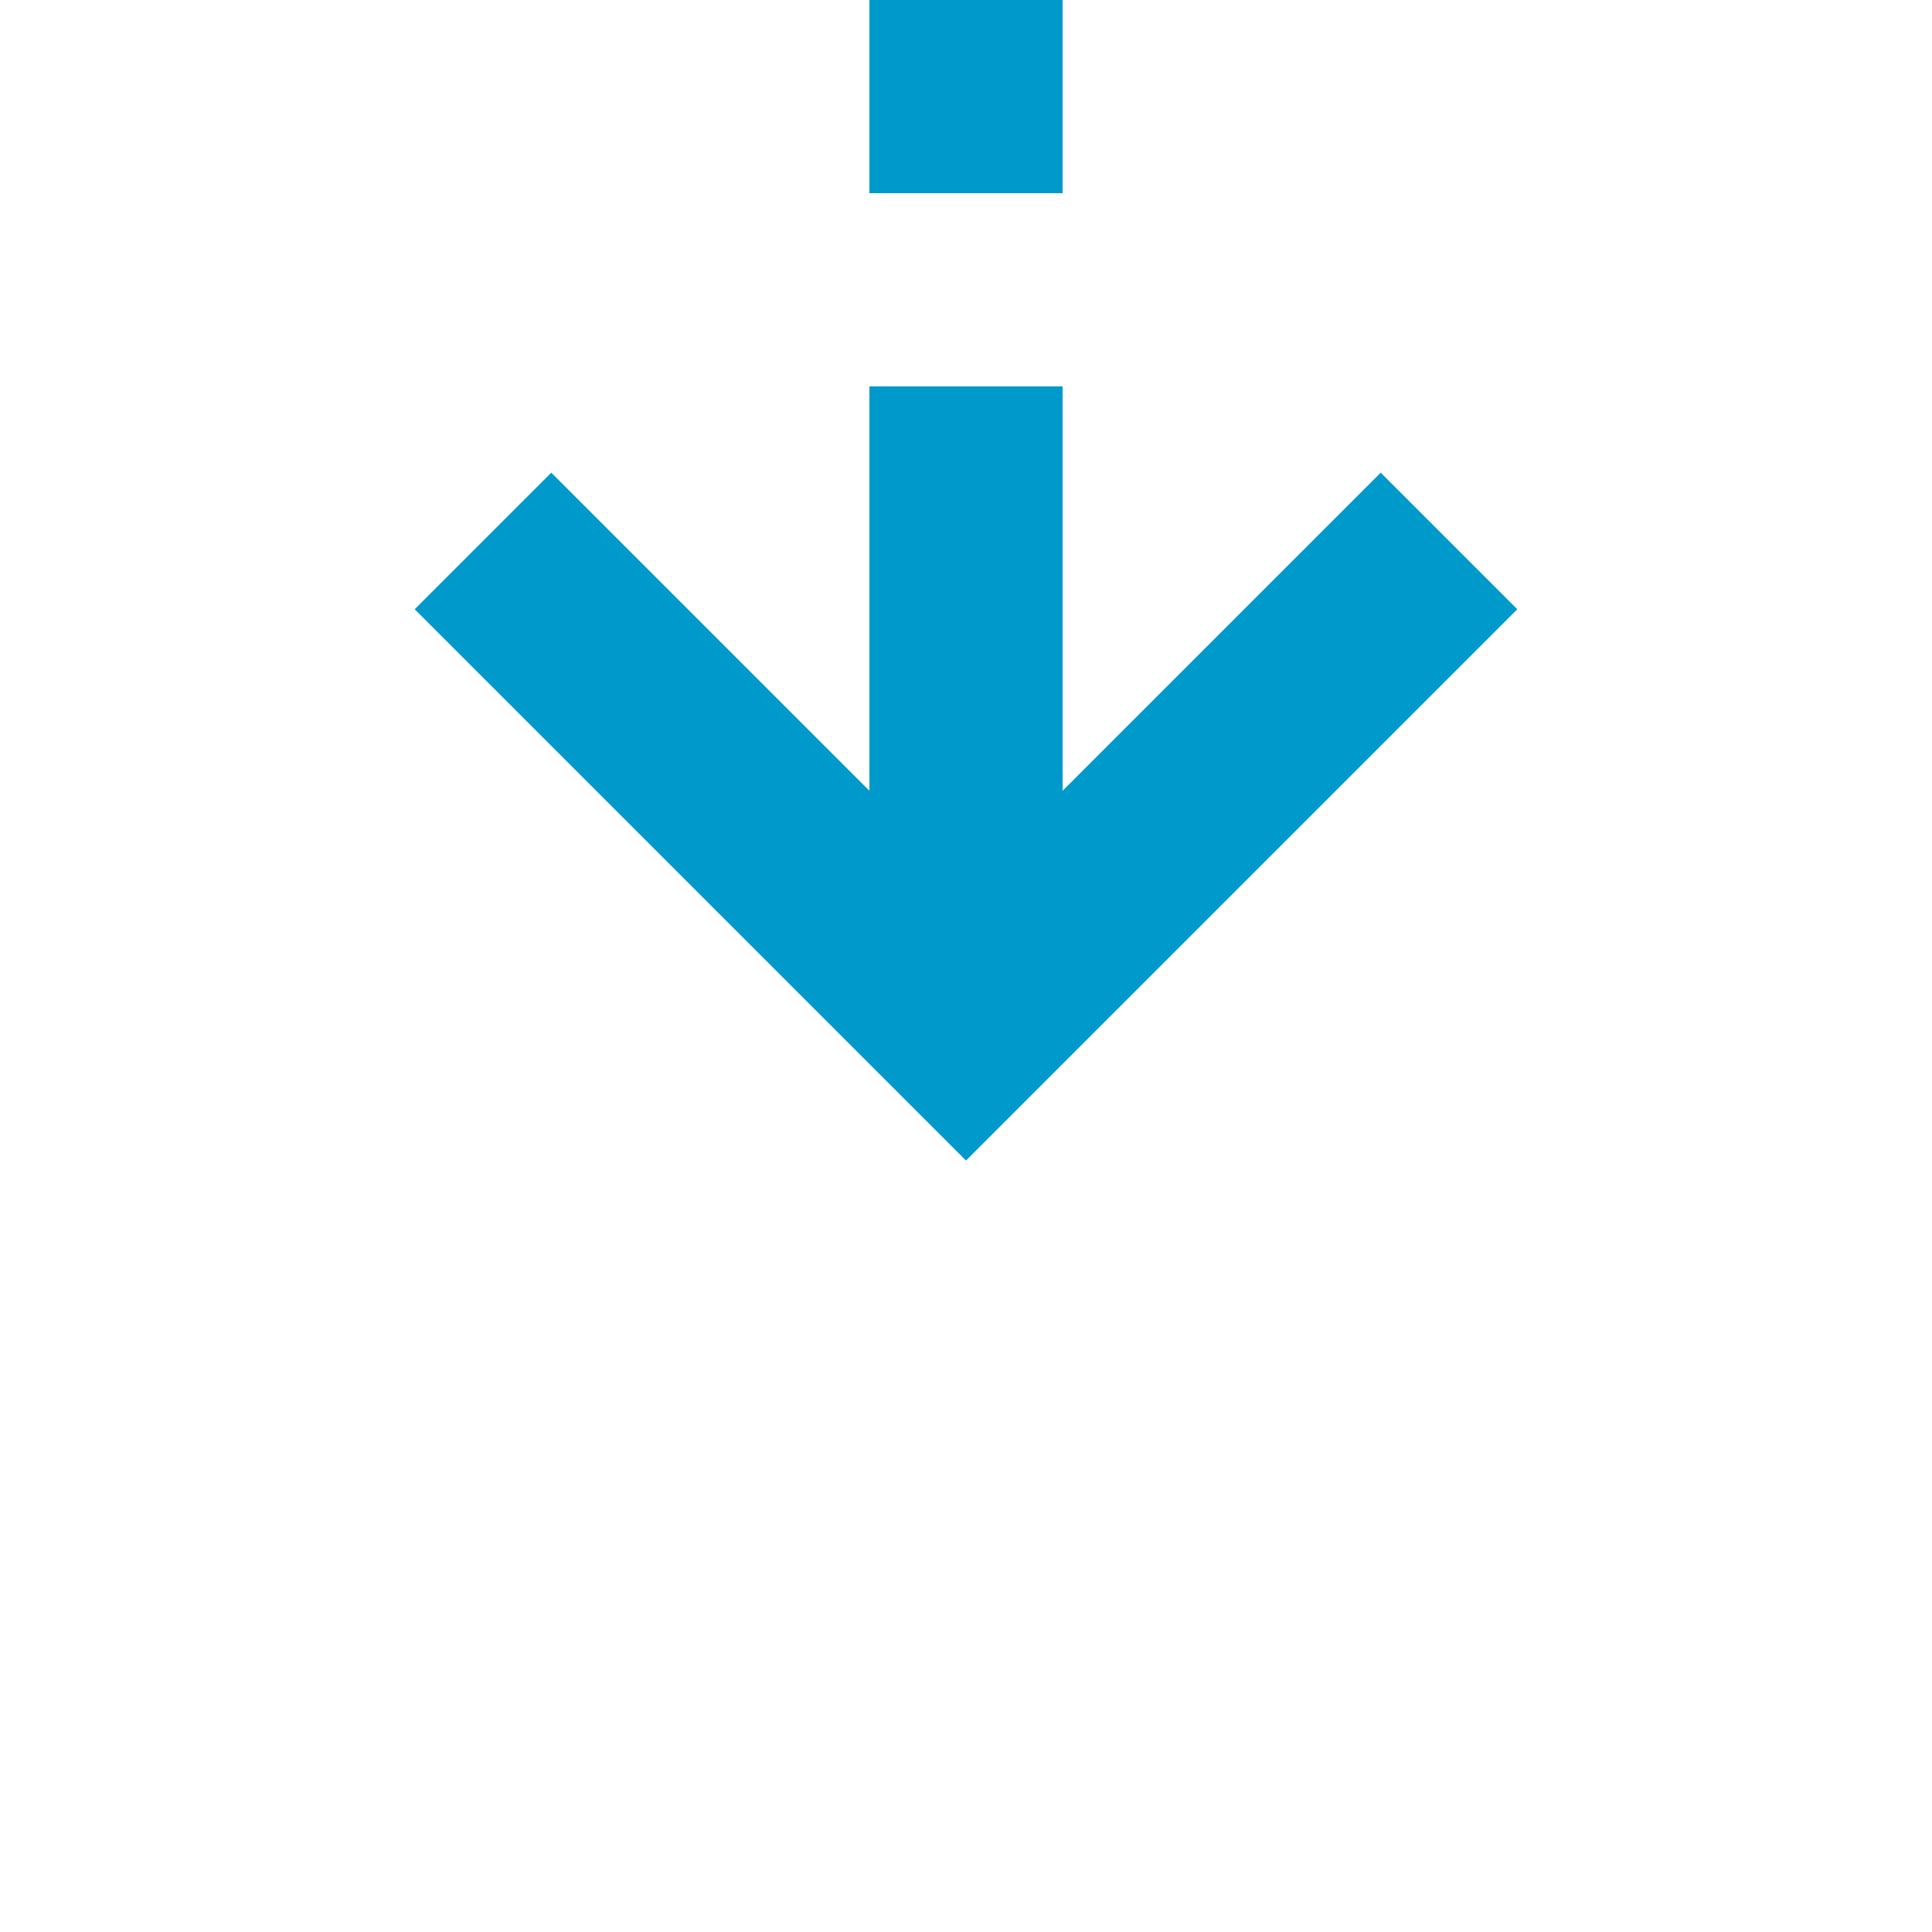
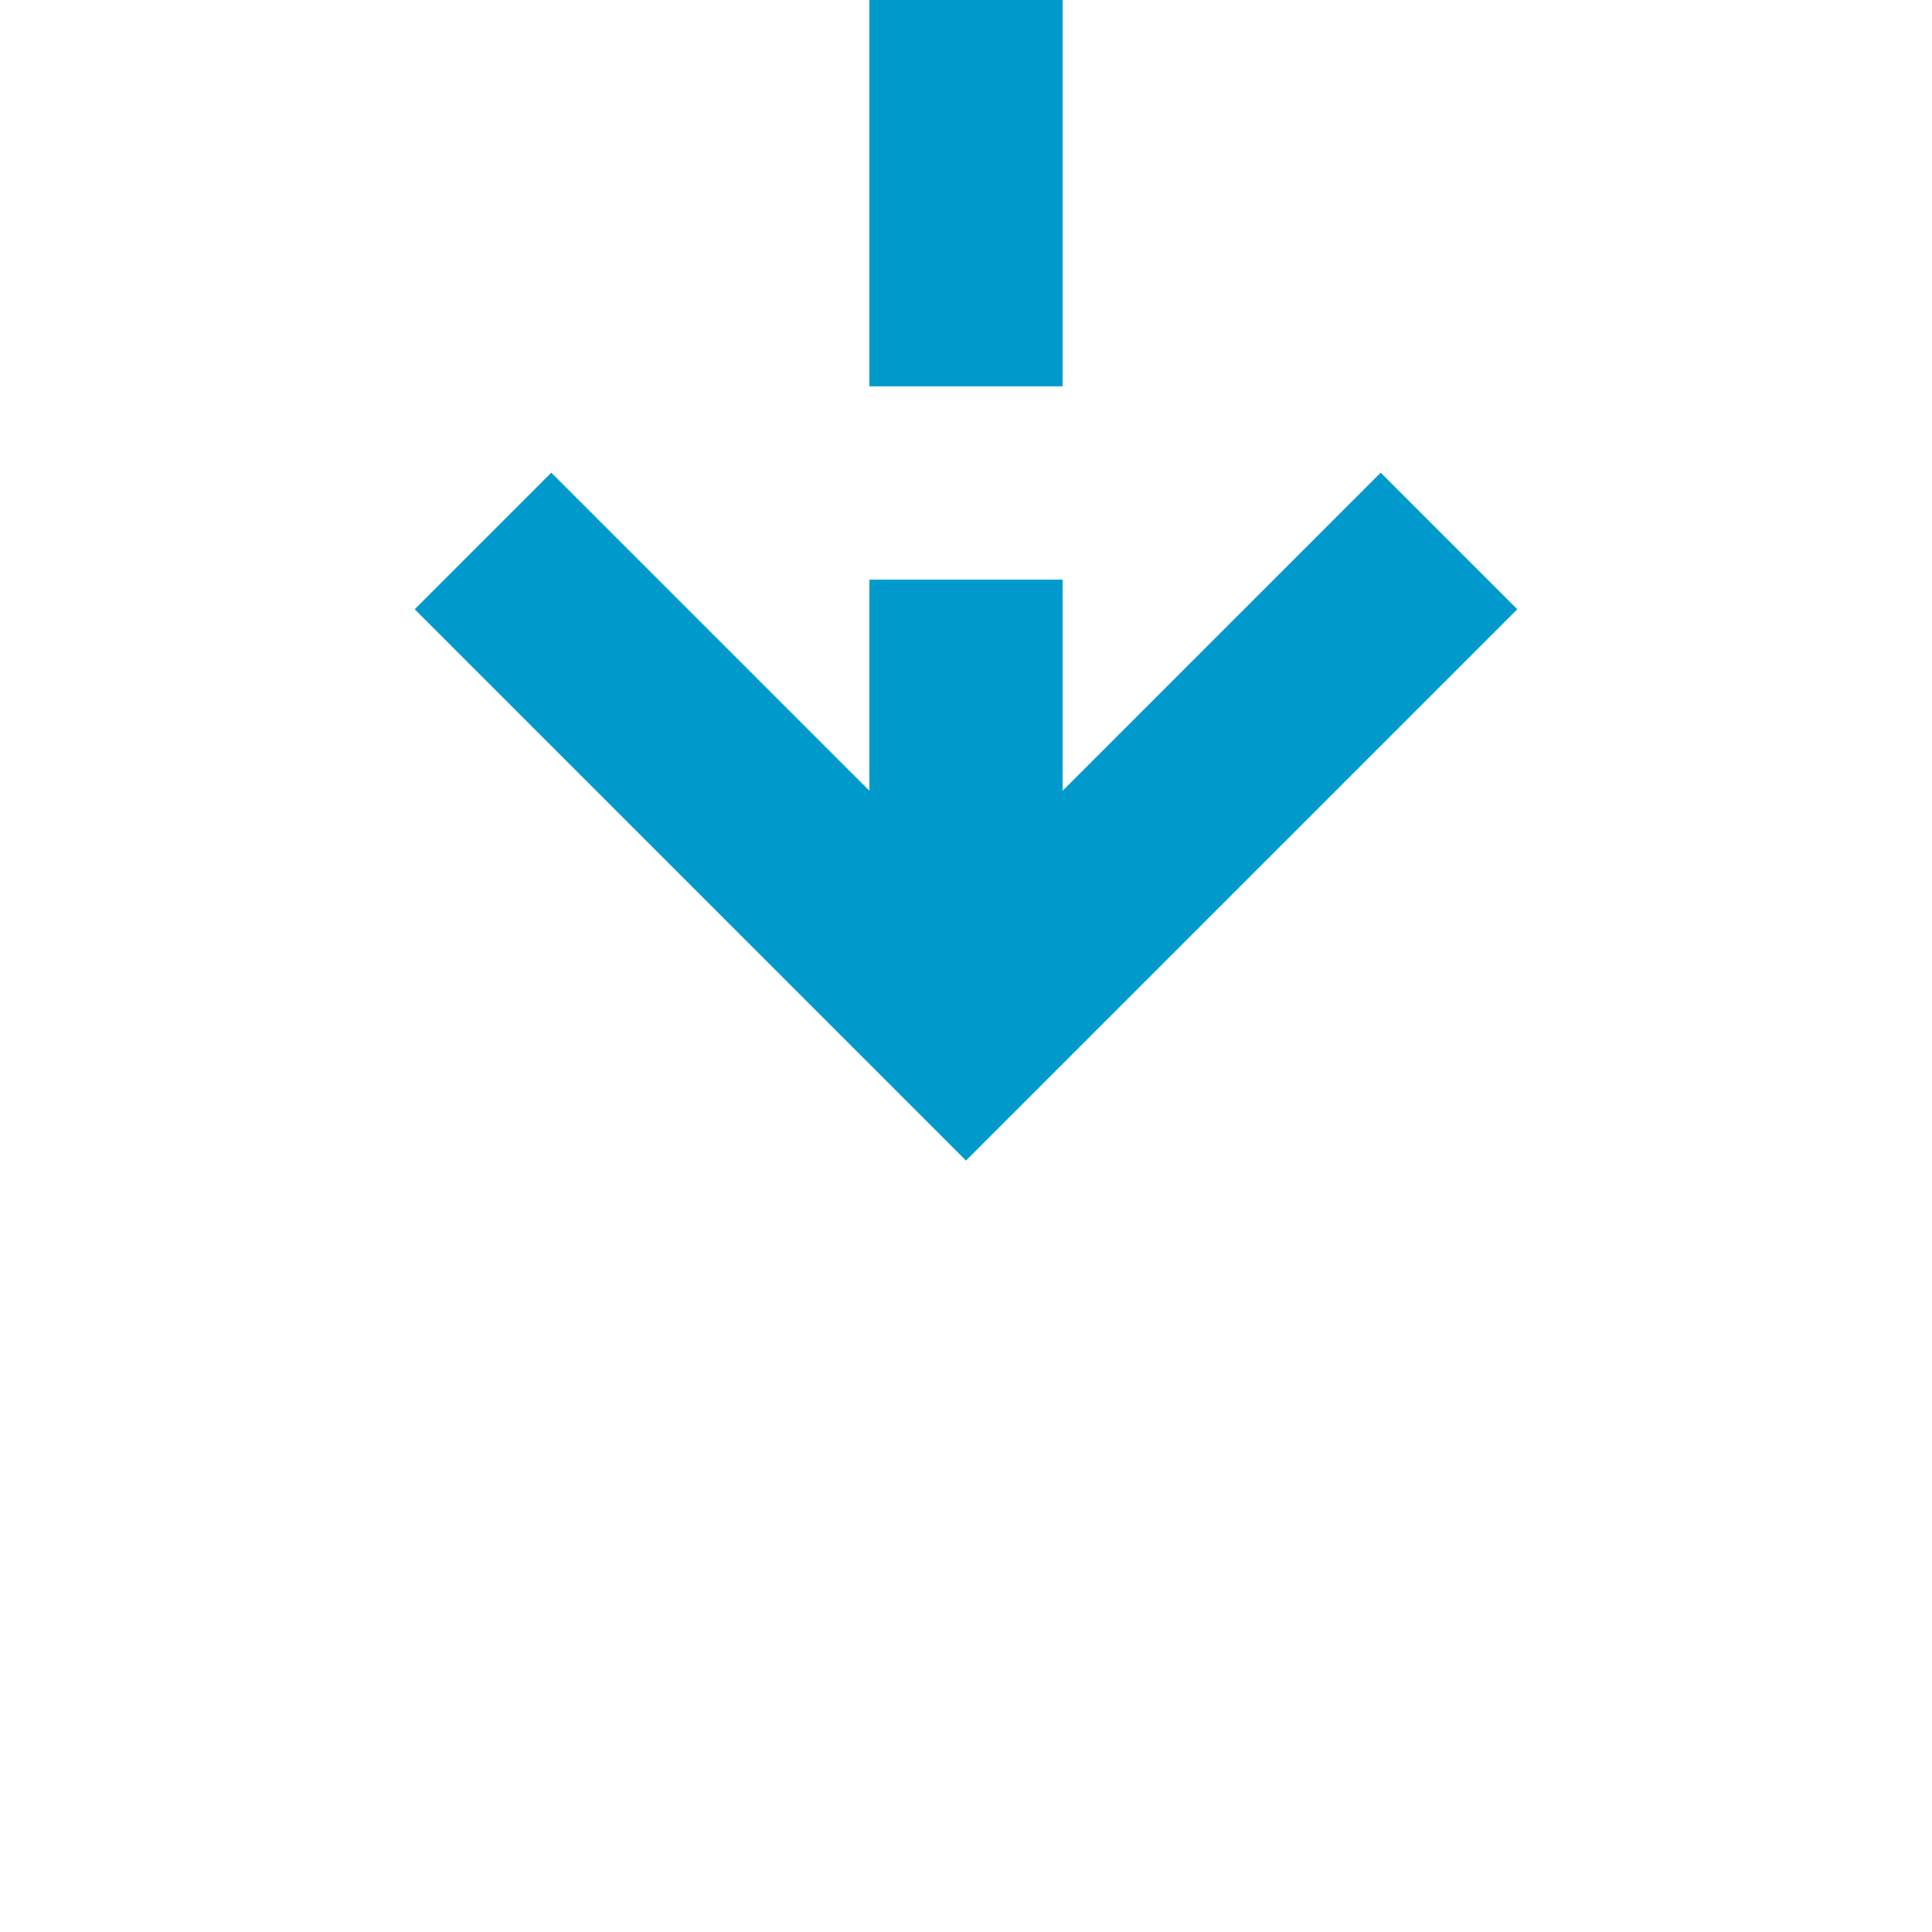
- <svg xmlns="http://www.w3.org/2000/svg" version="1.1" width="20px" height="20px" preserveAspectRatio="xMinYMid meet" viewBox="1930 1289  20 18">
-   <path d="M 1940 1252  L 1940 1298  " stroke-width="2" stroke-dasharray="6,2" stroke="#0099cc" fill="none" />
-   <path d="M 1944.293 1292.893  L 1940 1297.186  L 1935.707 1292.893  L 1934.293 1294.307  L 1939.293 1299.307  L 1940 1300.014  L 1940.707 1299.307  L 1945.707 1294.307  L 1944.293 1292.893  Z " fill-rule="nonzero" fill="#0099cc" stroke="none" />
+ <svg xmlns="http://www.w3.org/2000/svg" version="1.1" width="20px" height="20px" preserveAspectRatio="xMinYMid meet" viewBox="1930 957  20 18">
+   <path d="M 1940 922  L 1940 966  " stroke-width="2" stroke-dasharray="6,2" stroke="#0099cc" fill="none" />
+   <path d="M 1944.293 960.893  L 1940 965.186  L 1935.707 960.893  L 1934.293 962.307  L 1939.293 967.307  L 1940 968.014  L 1940.707 967.307  L 1945.707 962.307  L 1944.293 960.893  Z " fill-rule="nonzero" fill="#0099cc" stroke="none" />
</svg>
